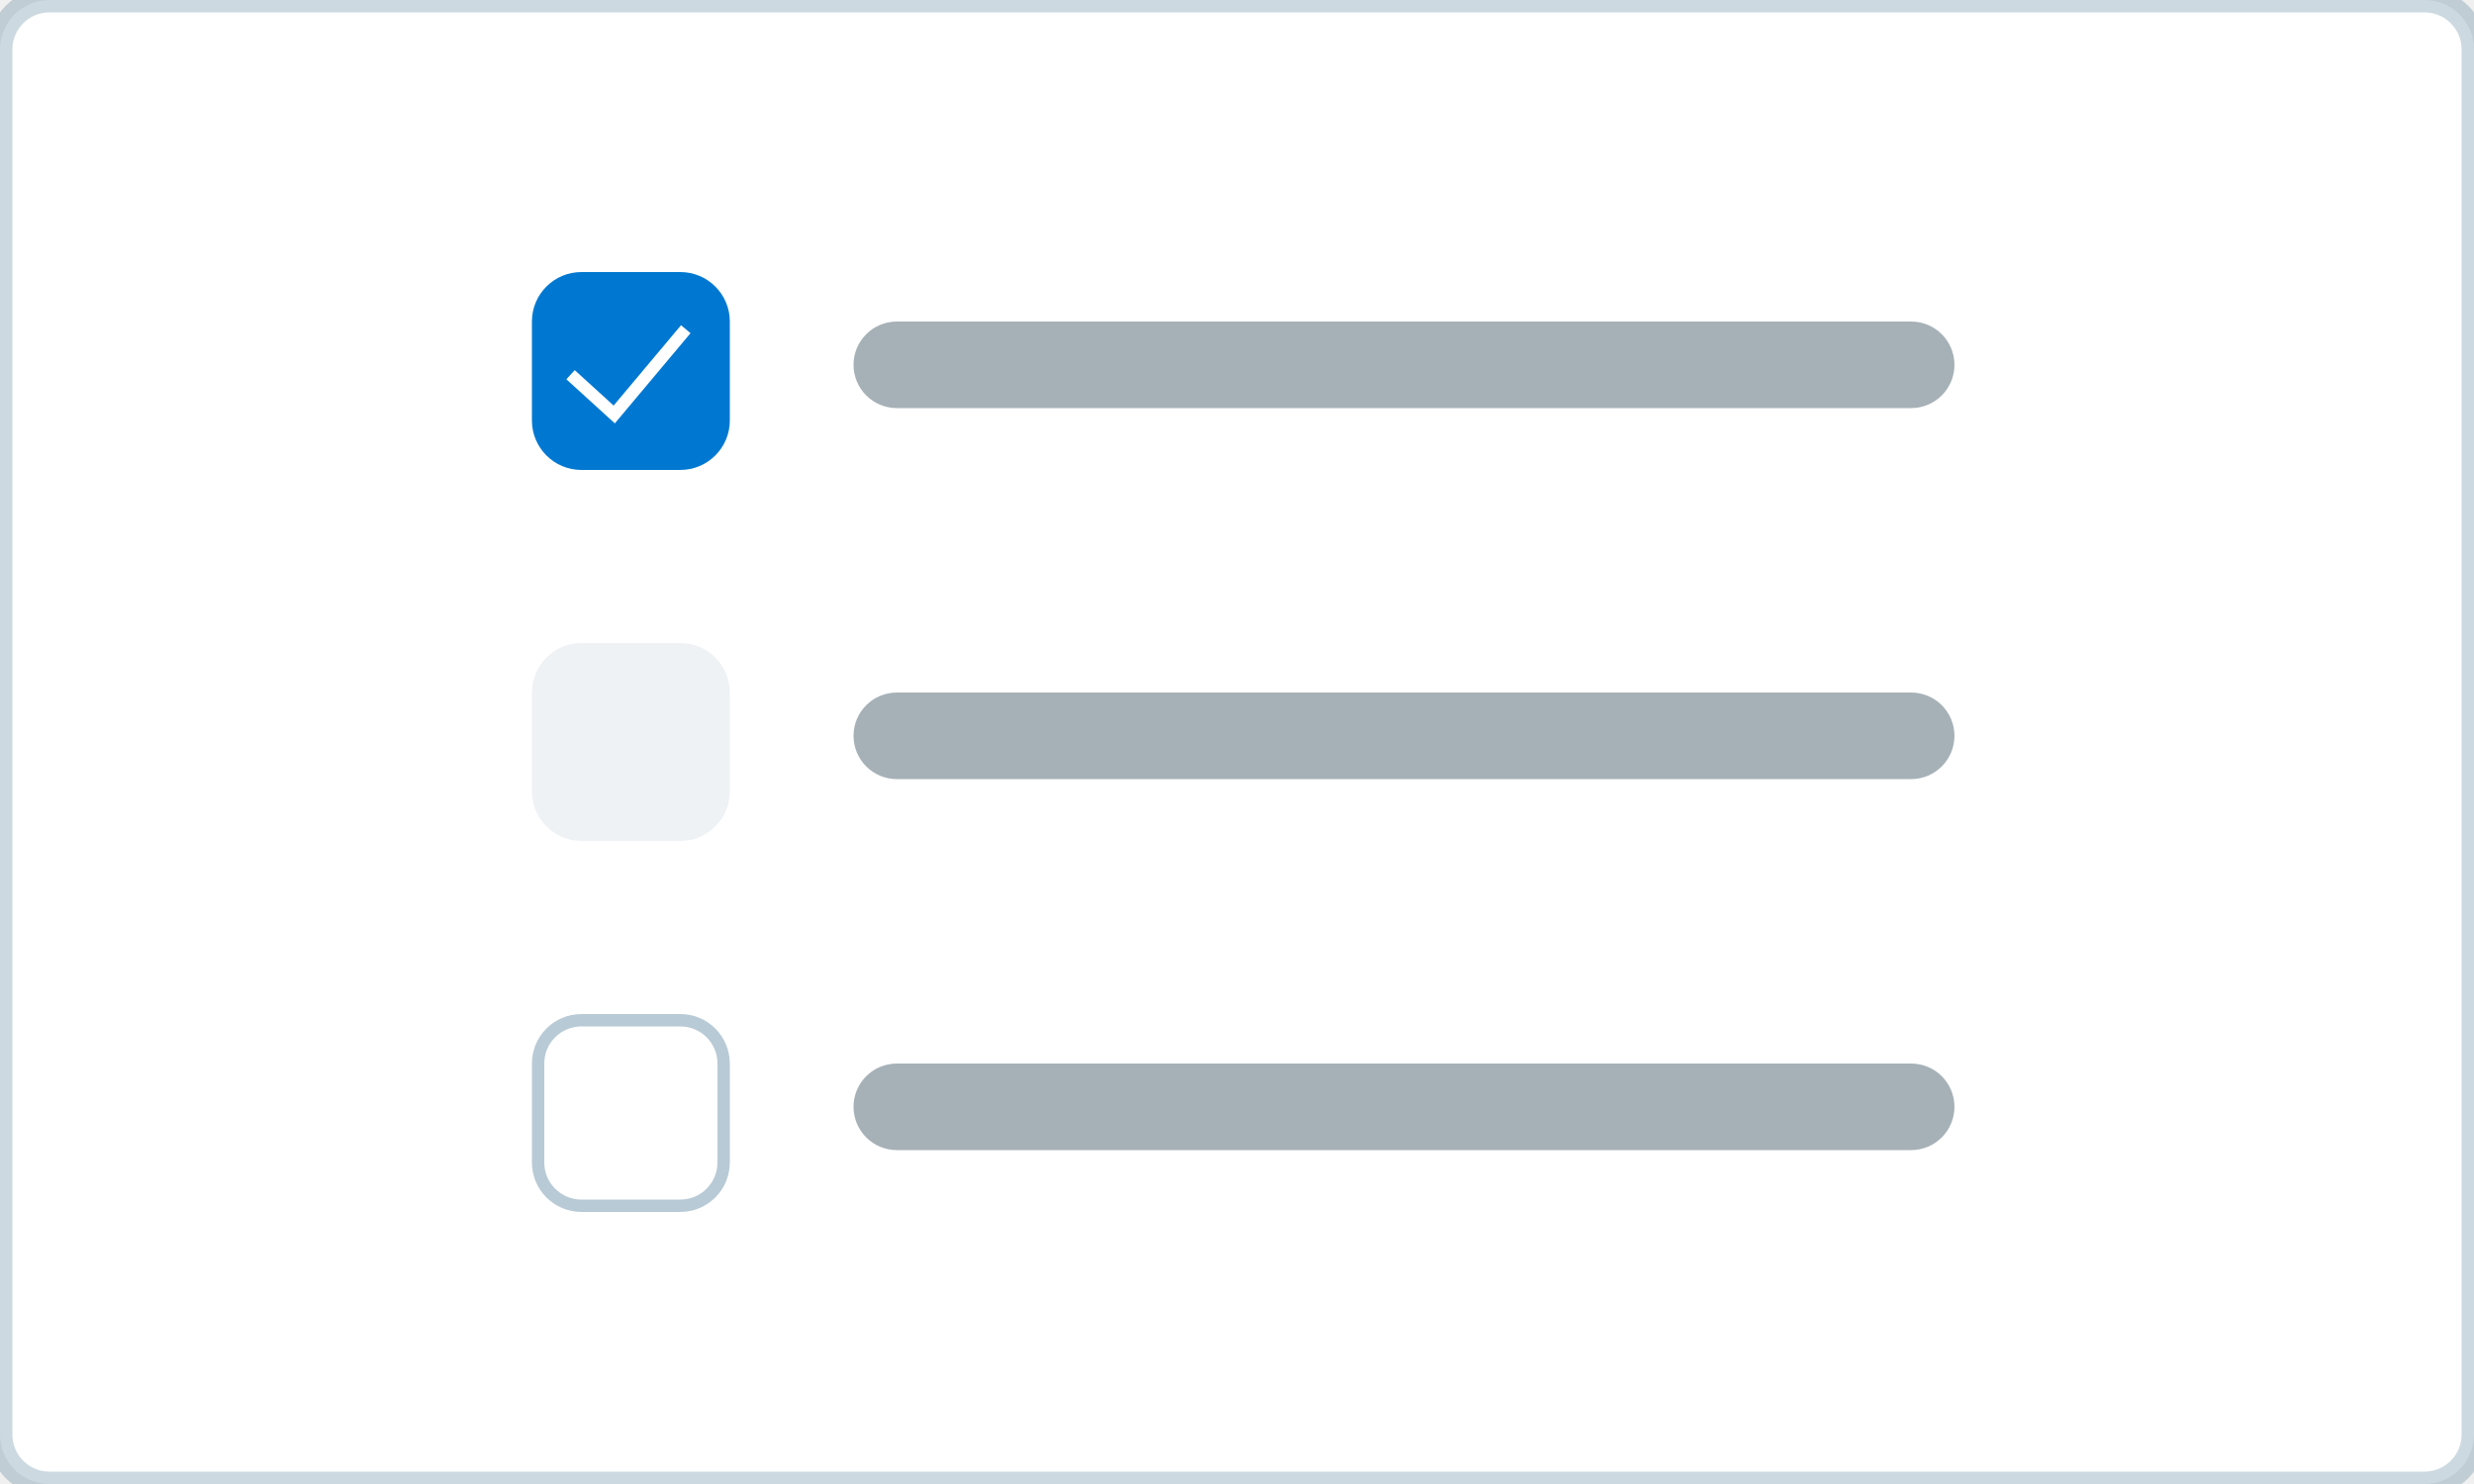
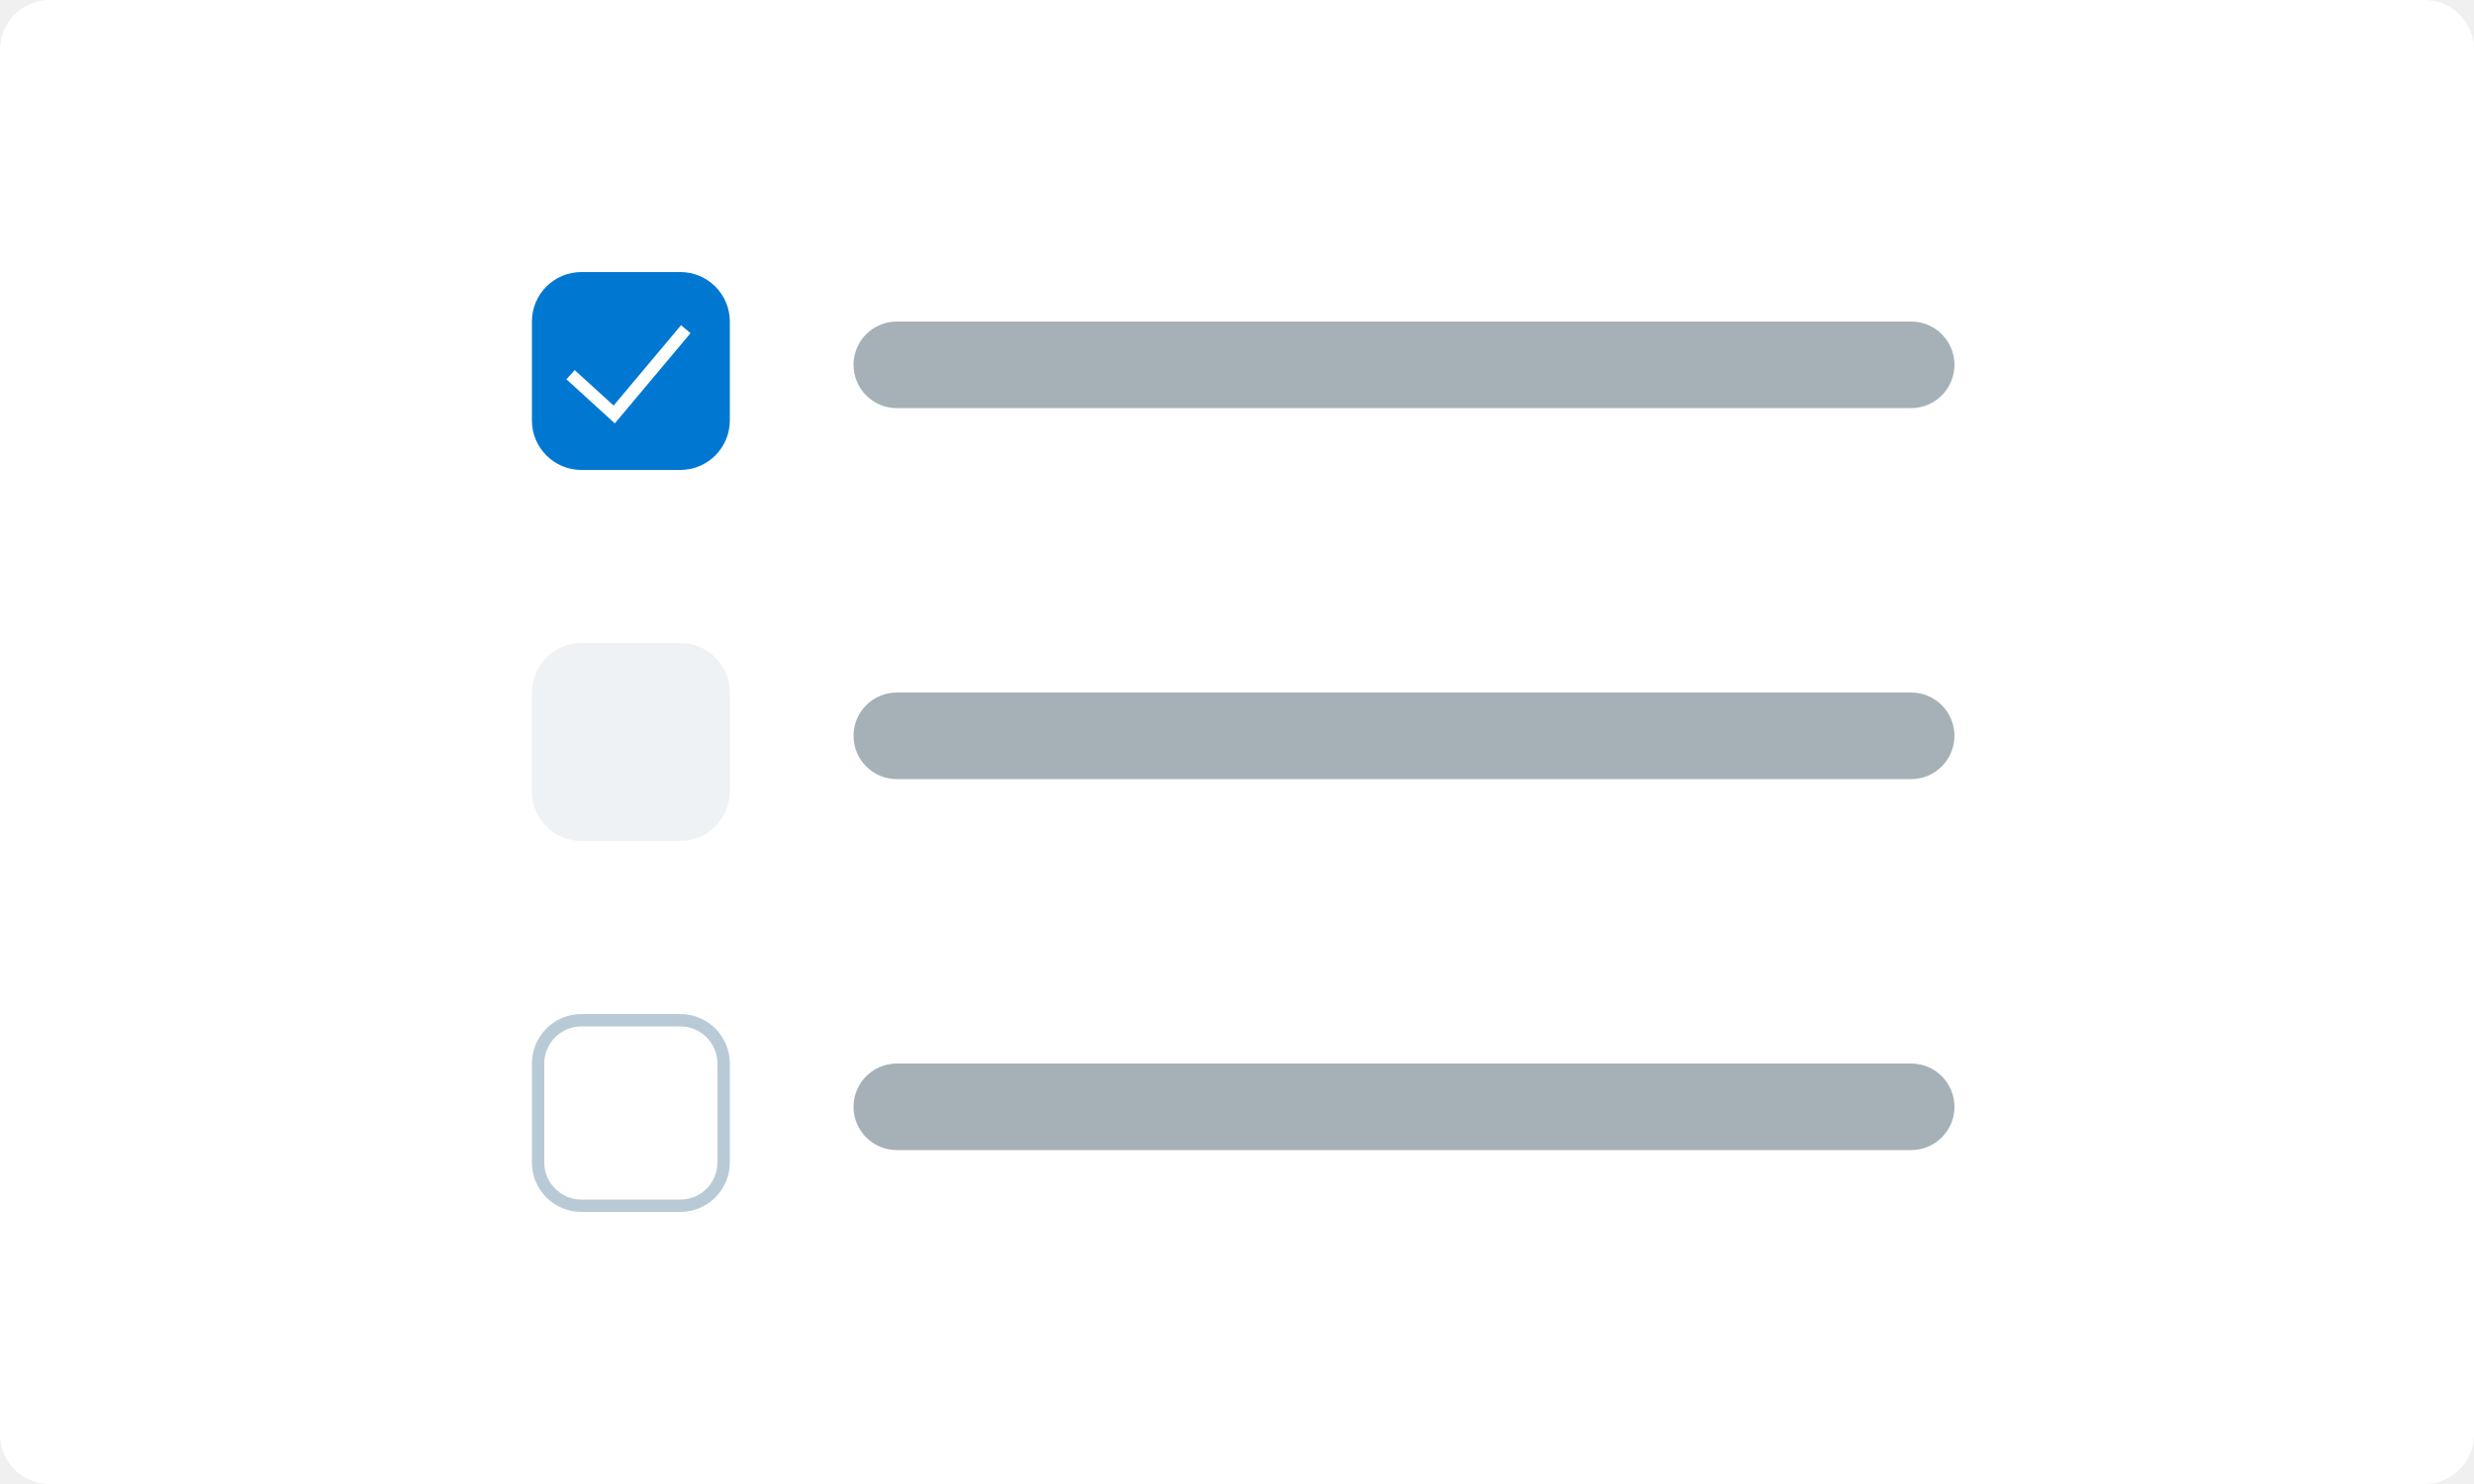
<svg xmlns="http://www.w3.org/2000/svg" width="200" height="120" viewBox="0 0 200 120" fill="none">
  <path d="M0 4C0 1.791 1.791 0 4 0H196C198.209 0 200 1.791 200 4V116C200 118.209 198.209 120 196 120H4C1.791 120 0 118.209 0 116V4Z" fill="white" />
-   <path d="M4 1H196V-1H4V1ZM199 4V116H201V4H199ZM196 119H4V121H196V119ZM1 116V4H-1V116H1ZM4 119C2.343 119 1 117.657 1 116H-1C-1 118.761 1.239 121 4 121V119ZM199 116C199 117.657 197.657 119 196 119V121C198.761 121 201 118.761 201 116H199ZM196 1C197.657 1 199 2.343 199 4H201C201 1.239 198.761 -1 196 -1V1ZM4 -1C1.239 -1 -1 1.239 -1 4H1C1 2.343 2.343 1 4 1V-1Z" fill="#004166" fill-opacity="0.2" />
  <rect x="43" y="22" width="16" height="16" rx="4" fill="#0078D2" />
  <rect x="43" y="52" width="16" height="16" rx="4" fill="#004269" fill-opacity="0.07" />
  <rect x="43.5" y="82.5" width="15" height="15" rx="3.5" stroke="#004269" stroke-opacity="0.28" />
  <path fill-rule="evenodd" clip-rule="evenodd" d="M49.606 32.794L46.461 29.93L45.787 30.67L49.703 34.234L55.822 26.941L55.056 26.298L49.606 32.794Z" fill="white" />
  <rect x="69" y="26" width="89" height="7" rx="3.5" fill="#002033" fill-opacity="0.35" />
  <rect x="69" y="56" width="89" height="7" rx="3.5" fill="#002033" fill-opacity="0.35" />
  <rect x="69" y="86" width="89" height="7" rx="3.5" fill="#002033" fill-opacity="0.35" />
</svg>
